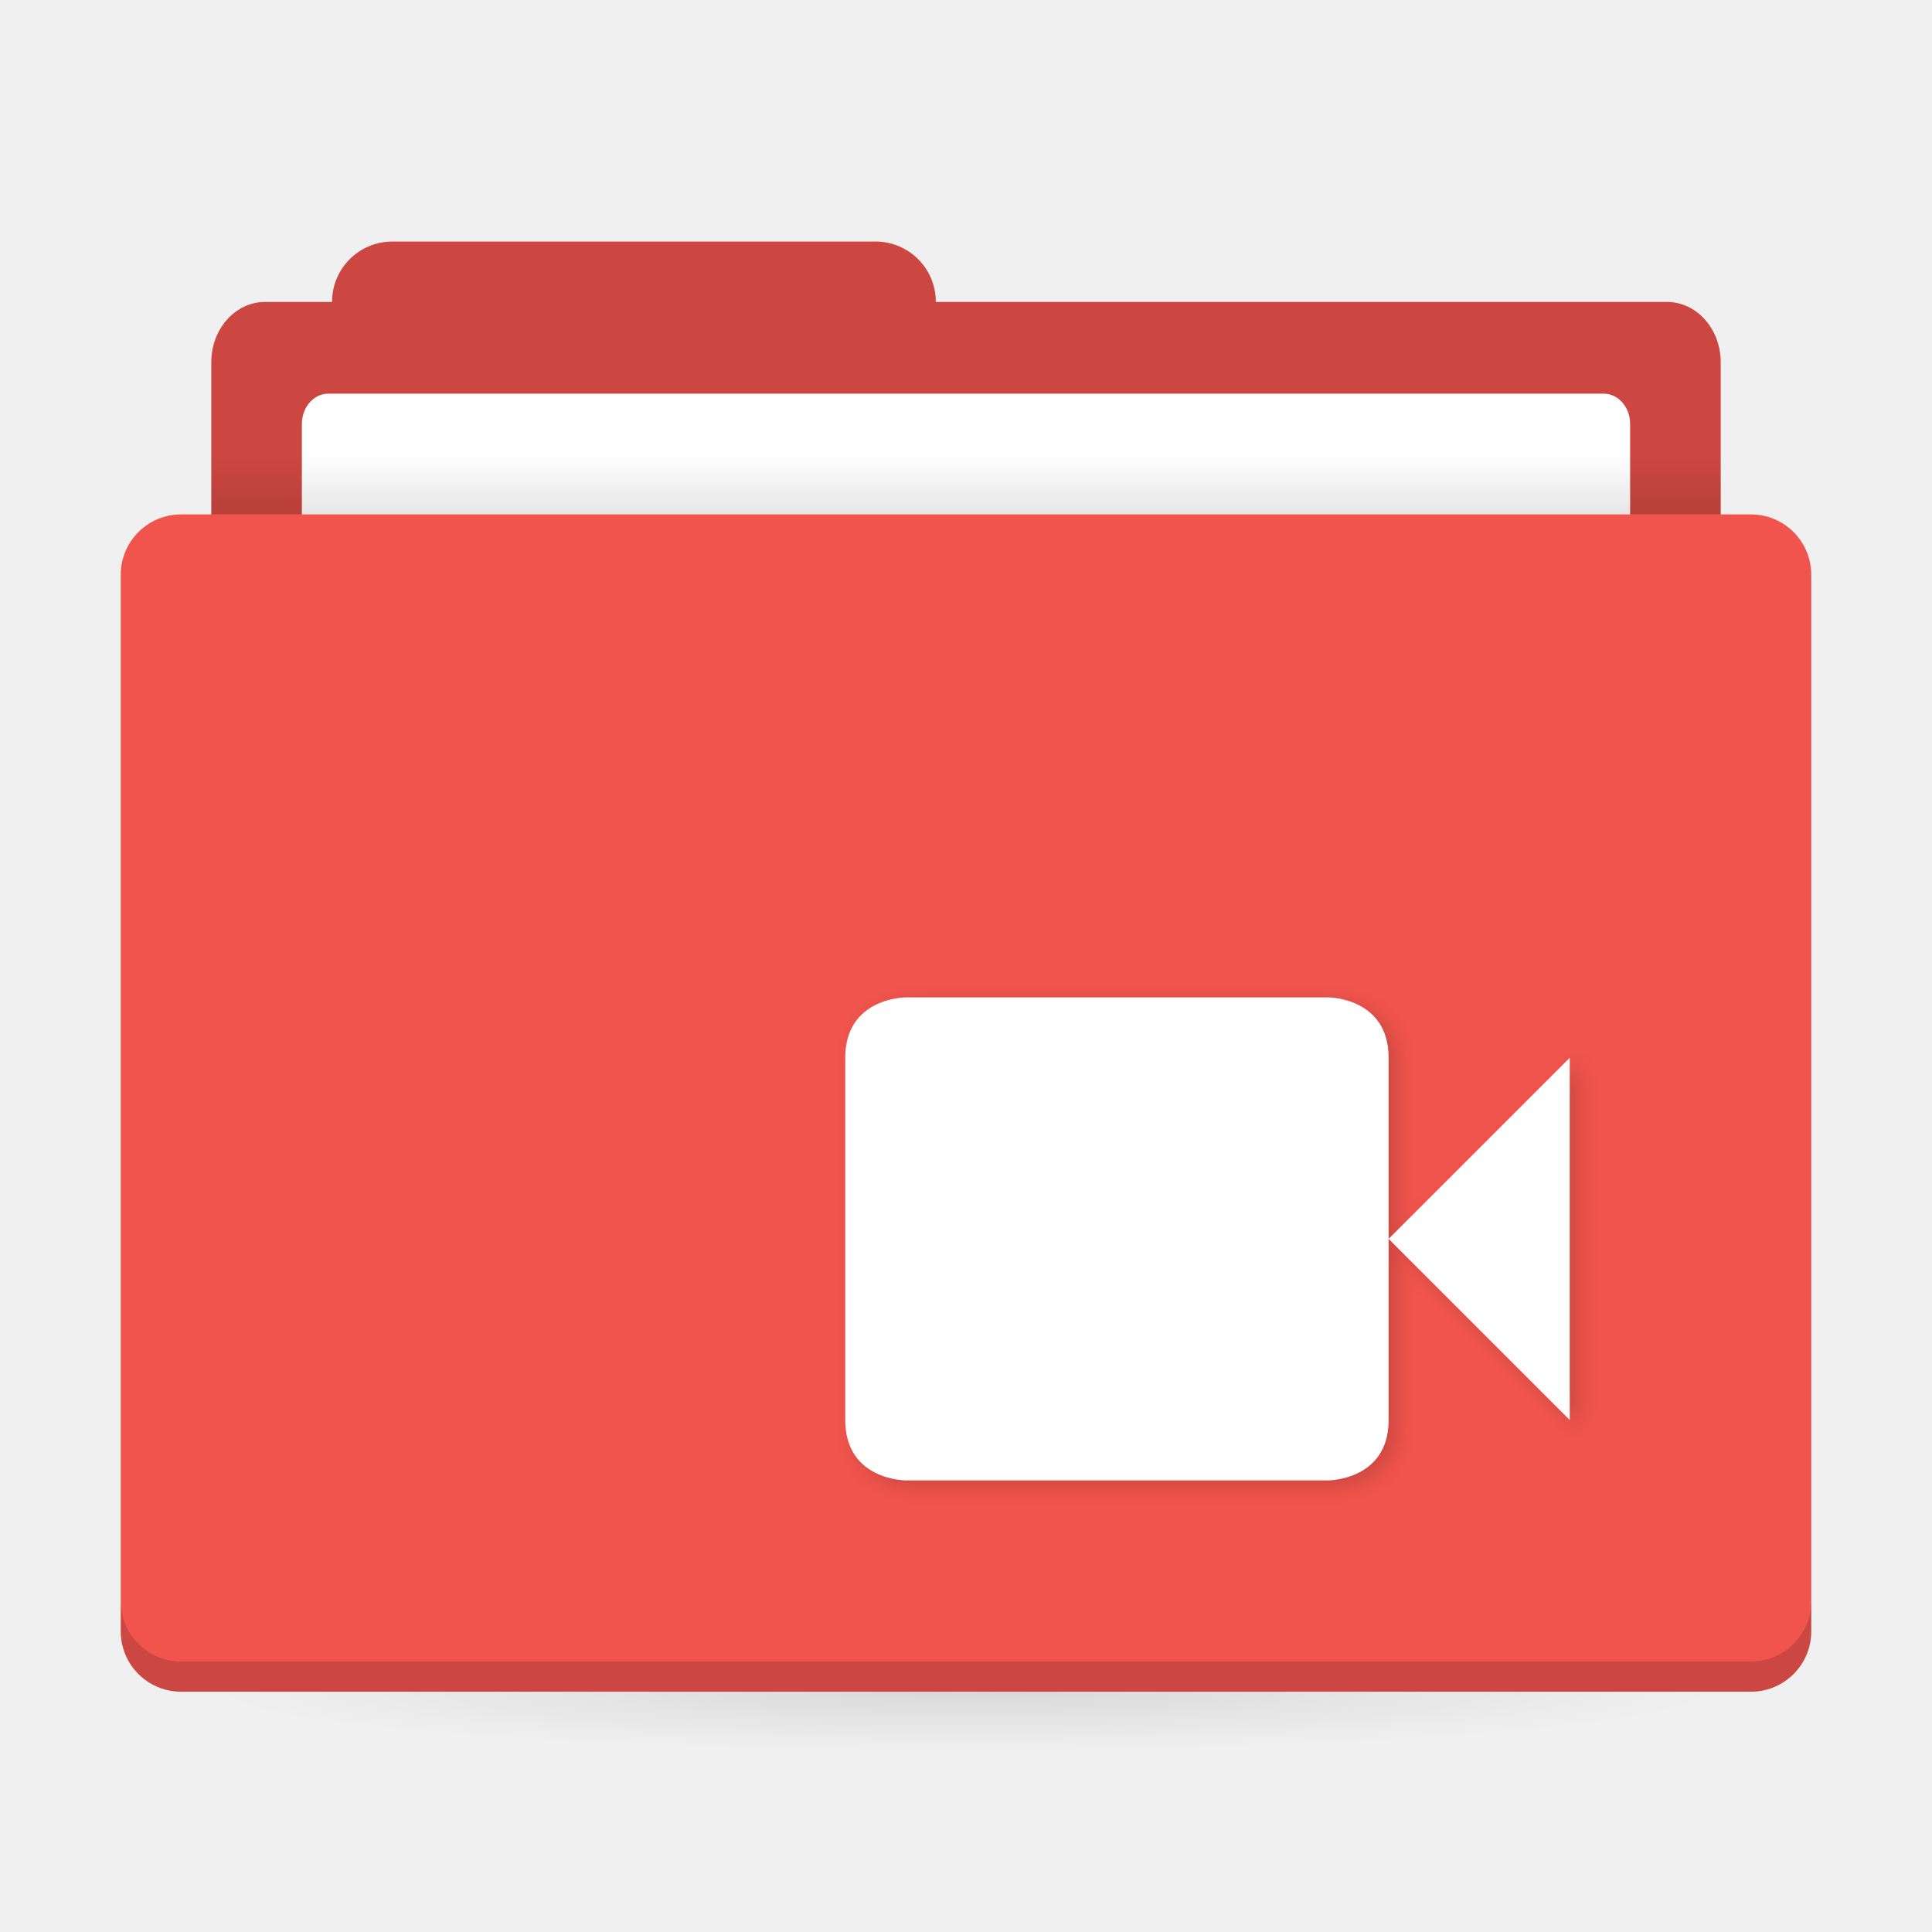
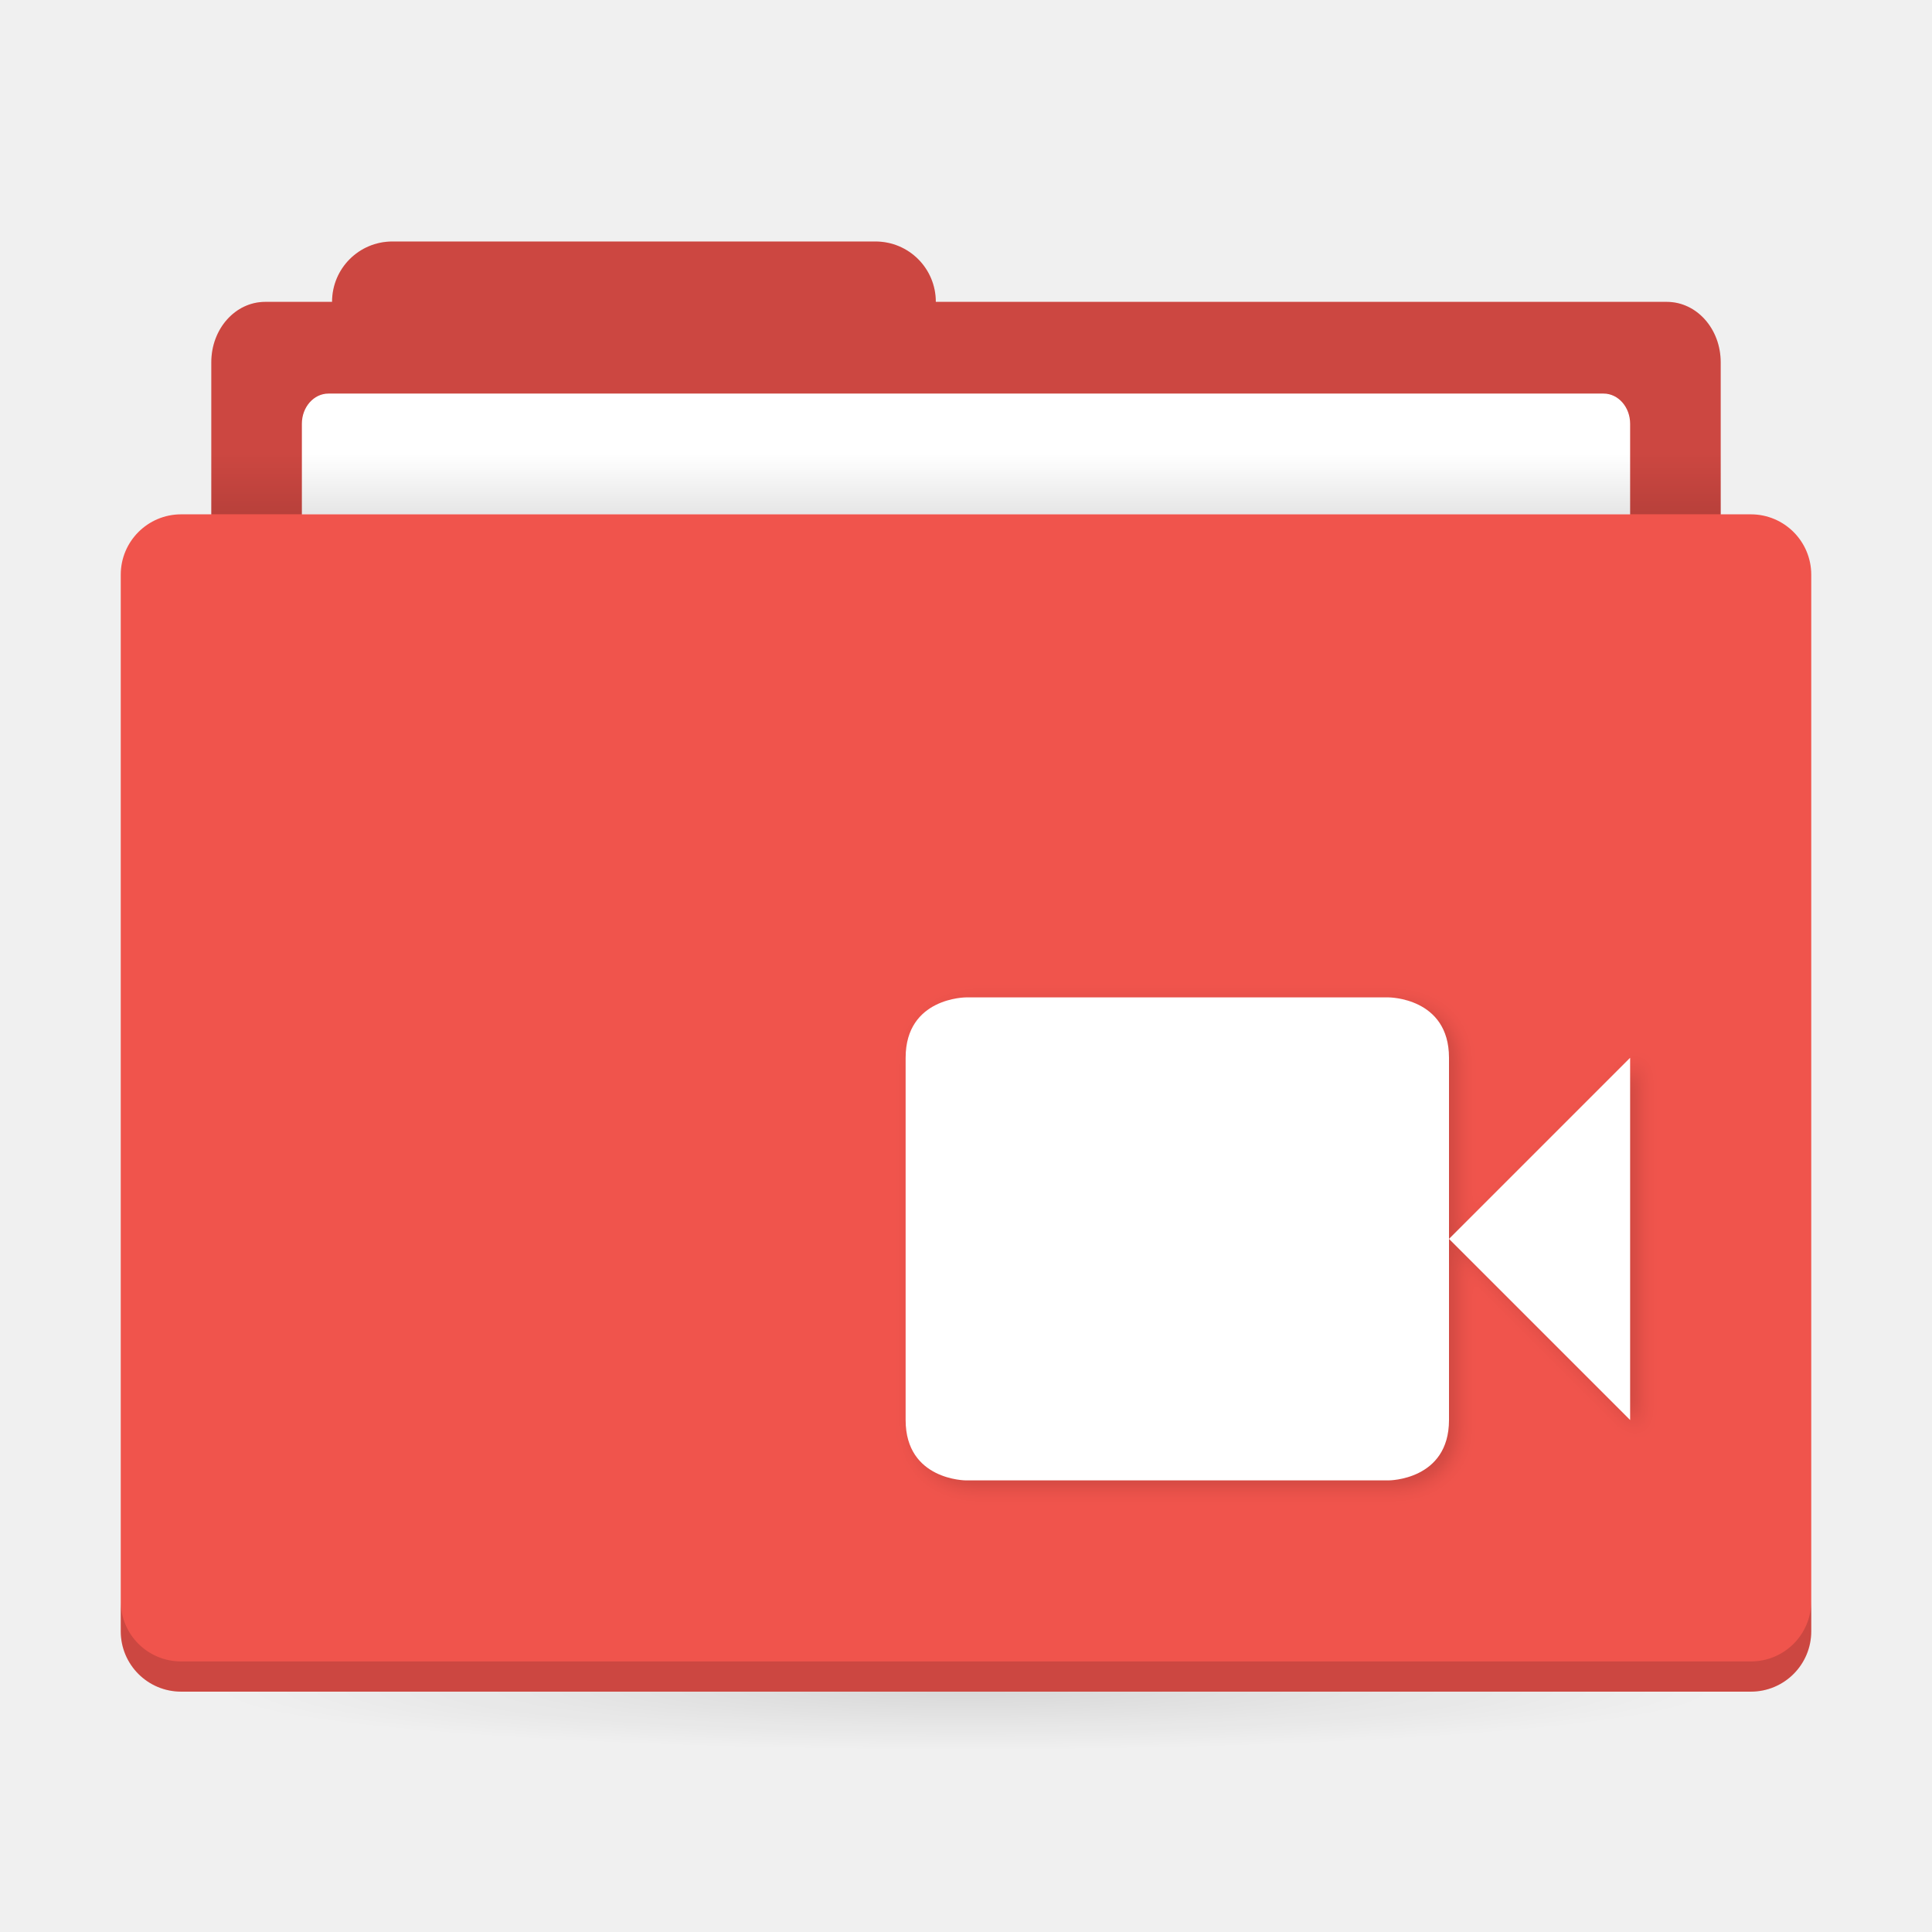
- <svg xmlns="http://www.w3.org/2000/svg" xmlns:xlink="http://www.w3.org/1999/xlink" width="64" height="64" version="1.1">
-   <defs>
+ <svg xmlns="http://www.w3.org/2000/svg" xmlns:xlink="http://www.w3.org/1999/xlink" width="64" height="64" version="1.1" id="svg9">
+   <defs id="defs2">
    <linearGradient id="a">
-       <stop offset="0" />
-       <stop stop-opacity="0" offset="1" />
+       <stop offset="0" id="stop1" />
+       <stop stop-opacity="0" offset="1" id="stop2" />
    </linearGradient>
-     <filter id="d" x="-.03" y="-.045" width="1.06" height="1.09" color-interpolation-filters="sRGB">
-       <feGaussianBlur stdDeviation="0.3" />
+     <filter id="d" x="-0.03" y="-0.045" width="1.06" height="1.09" color-interpolation-filters="sRGB">
+       <feGaussianBlur stdDeviation="0.3" id="feGaussianBlur2" />
    </filter>
-     <linearGradient id="b" x1="31" x2="31" y1="1005.4" y2="1003.4" gradientTransform="matrix(.92593 0 0 1 2.3704 -988.36)" gradientUnits="userSpaceOnUse" xlink:href="#a" />
-     <radialGradient id="c" cx="32" cy="1021.9" r="25" gradientTransform="matrix(-1 0 0 -.080001 64 137.74)" gradientUnits="userSpaceOnUse" xlink:href="#a" />
+     <radialGradient id="b-7" cx="32" cy="1021.9" r="25" gradientTransform="matrix(-1,0,0,-0.080001,64,1126.098)" gradientUnits="userSpaceOnUse" xlink:href="#a" />
+     <linearGradient id="c-0" x1="31" x2="31" y1="1005.4" y2="1003.4" gradientTransform="matrix(0.92593,0,0,1,2.3704,-0.002)" gradientUnits="userSpaceOnUse" xlink:href="#a" />
  </defs>
-   <g transform="translate(0 -988.36)" stroke-width="1.424">
-     <path transform="translate(0 988.36)" d="m13 8.002c-1.108 0-2 0.892-2 2h-2.215c-0.989 0-1.785 0.892-1.785 2v6c0 1.108 0.796 2 1.785 2h46.43c0.989 0 1.785-0.892 1.785-2v-6c0-1.108-0.796-2-1.785-2h-24.215c0-1.108-0.892-2-2-2z" fill="#f0544c" />
-     <path transform="translate(0 988.36)" d="m13 8.002c-1.108 0-2 0.892-2 2h-2.215c-0.989 0-1.785 0.892-1.785 2v6c0 1.108 0.796 2 1.785 2h46.43c0.989 0 1.785-0.892 1.785-2v-6c0-1.108-0.796-2-1.785-2h-24.215c0-1.108-0.892-2-2-2z" opacity=".15" />
-     <rect x="10" y="1001.4" width="44" height="7" rx=".88" ry="1" fill="#fff" />
+   <g transform="translate(0,-988.36)" id="g9">
+     <g transform="translate(0,-0.002)" stroke-width="1.424" id="g3">
+       <path transform="translate(0,988.36)" d="m 13,8.002 c -1.108,0 -2,0.892 -2,2 H 8.785 C 7.796,10.002 7,10.894 7,12.002 v 6 c 0,1.108 0.796,2 1.785,2 h 46.43 c 0.989,0 1.785,-0.892 1.785,-2 v -6 c 0,-1.108 -0.796,-2 -1.785,-2 h -24.215 c 0,-1.108 -0.892,-2 -2,-2 h -16 z" fill="#f0544c" id="path2" />
+       <path transform="translate(0,988.36)" d="m 13,8.002 c -1.108,0 -2,0.892 -2,2 H 8.785 C 7.796,10.002 7,10.894 7,12.002 v 6 c 0,1.108 0.796,2 1.785,2 h 46.43 c 0.989,0 1.785,-0.892 1.785,-2 v -6 c 0,-1.108 -0.796,-2 -1.785,-2 h -24.215 c 0,-1.108 -0.892,-2 -2,-2 h -16 z" opacity="0.15" id="path3" />
+       <rect x="10" y="1001.4" width="44" height="7" rx="0.88" ry="1" fill="#ffffff" id="rect3" />
+     </g>
+     <rect x="7" y="1003.398" width="50" height="2" ry="0" fill="url(#c)" opacity="0.1" stroke-width="1.409" id="rect4" style="fill:url(#c-0)" />
+     <rect x="7" y="1044.398" width="50" height="5" ry="0" fill="url(#b)" opacity="0.1" stroke-width="1.409" id="rect5-9" style="fill:url(#b-7)" />
+     <rect x="4" y="1005.398" width="56" height="39" rx="2" ry="2" fill="#f0544c" stroke-width="1.424" id="rect6-2" />
+     <path d="m 4,1041.397 v 1 c 0,1.108 0.892,2 2,2 h 52 c 1.108,0 2,-0.892 2,-2 v -1 c 0,1.108 -0.892,2 -2,2 H 6 c -1.108,0 -2,-0.892 -2,-2 z" opacity="0.15" stroke-width="1.424" id="path6" />
+     <path d="m 48.28,1023.6 v 12 c 0,2 -2,2 -2,2 h -14 c 0,0 -2,0 -2,-2 v -12 c 0,-2 2,-2 2,-2 h 14 c 0,0 2,0 2,2 z m 6,0 v 12 l -6,-6 z" color="#000000" filter="url(#d)" opacity="0.15" id="path8" />
+     <path d="m 48,1023.4 v 12 c 0,2 -2,2 -2,2 H 32 c 0,0 -2,0 -2,-2 v -12 c 0,-2 2,-2 2,-2 h 14 c 0,0 2,0 2,2 z m 6,0 v 12 l -6,-6 z" color="#000000" fill="#ffffff" id="path9" />
  </g>
-   <rect x="7" y="15.04" width="50" height="2" ry="0" fill="url(#b)" opacity=".1" stroke-width="1.409" />
-   <rect x="7" y="56.04" width="50" height="5" ry="0" fill="url(#c)" opacity=".1" stroke-width="1.409" />
-   <rect x="4" y="17.04" width="56" height="39" rx="2" ry="2" fill="#f0544c" stroke-width="1.424" />
-   <path d="m4 53.039v1c0 1.108 0.892 2 2 2h52c1.108 0 2-0.892 2-2v-1c0 1.108-0.892 2-2 2h-52c-1.108 0-2-0.892-2-2z" opacity=".15" stroke-width="1.424" />
-   <path d="m46.28 35.24v12c0 2-2 2-2 2h-14s-2 0-2-2v-12c0-2 2-2 2-2h14s2 0 2 2zm6 0v12l-6-6z" color="#000000" filter="url(#d)" opacity=".15" style="text-decoration-line:none;text-indent:0;text-transform:none" />
-   <path d="m46 35.04v12c0 2-2 2-2 2h-14s-2 0-2-2v-12c0-2 2-2 2-2h14s2 0 2 2zm6 0v12l-6-6z" color="#000000" fill="#fff" style="text-decoration-line:none;text-indent:0;text-transform:none" />
</svg>
